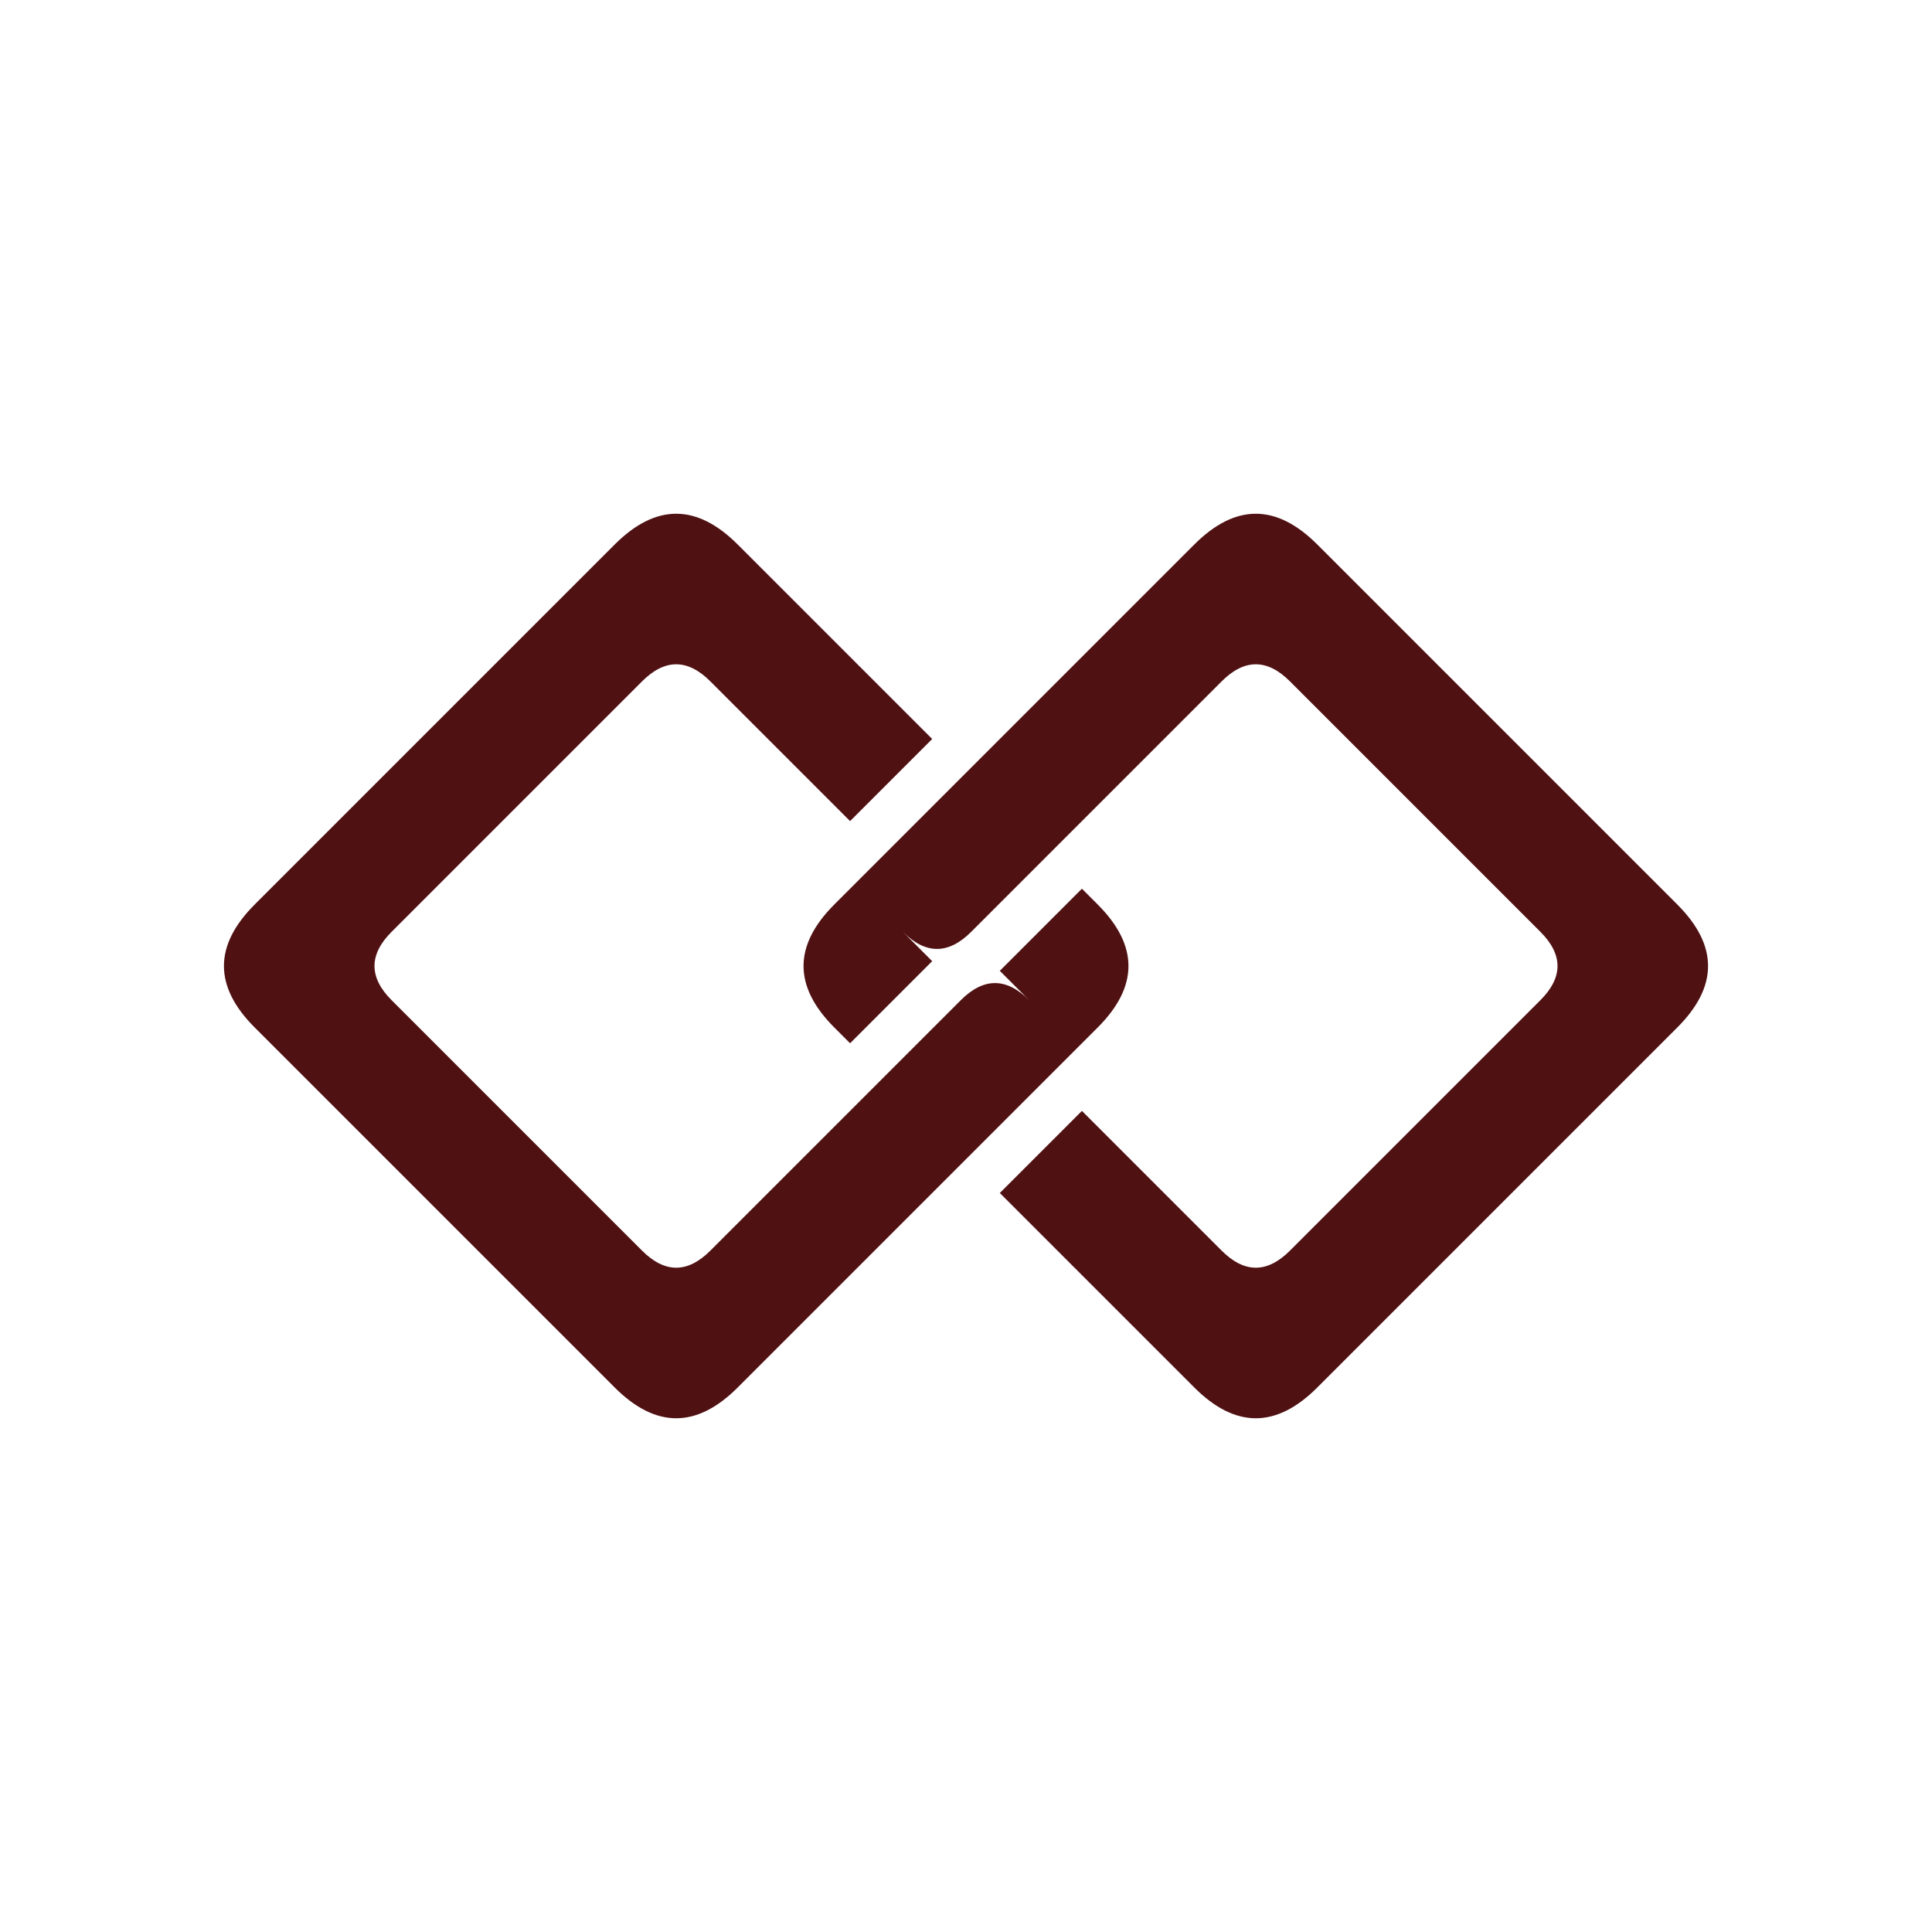
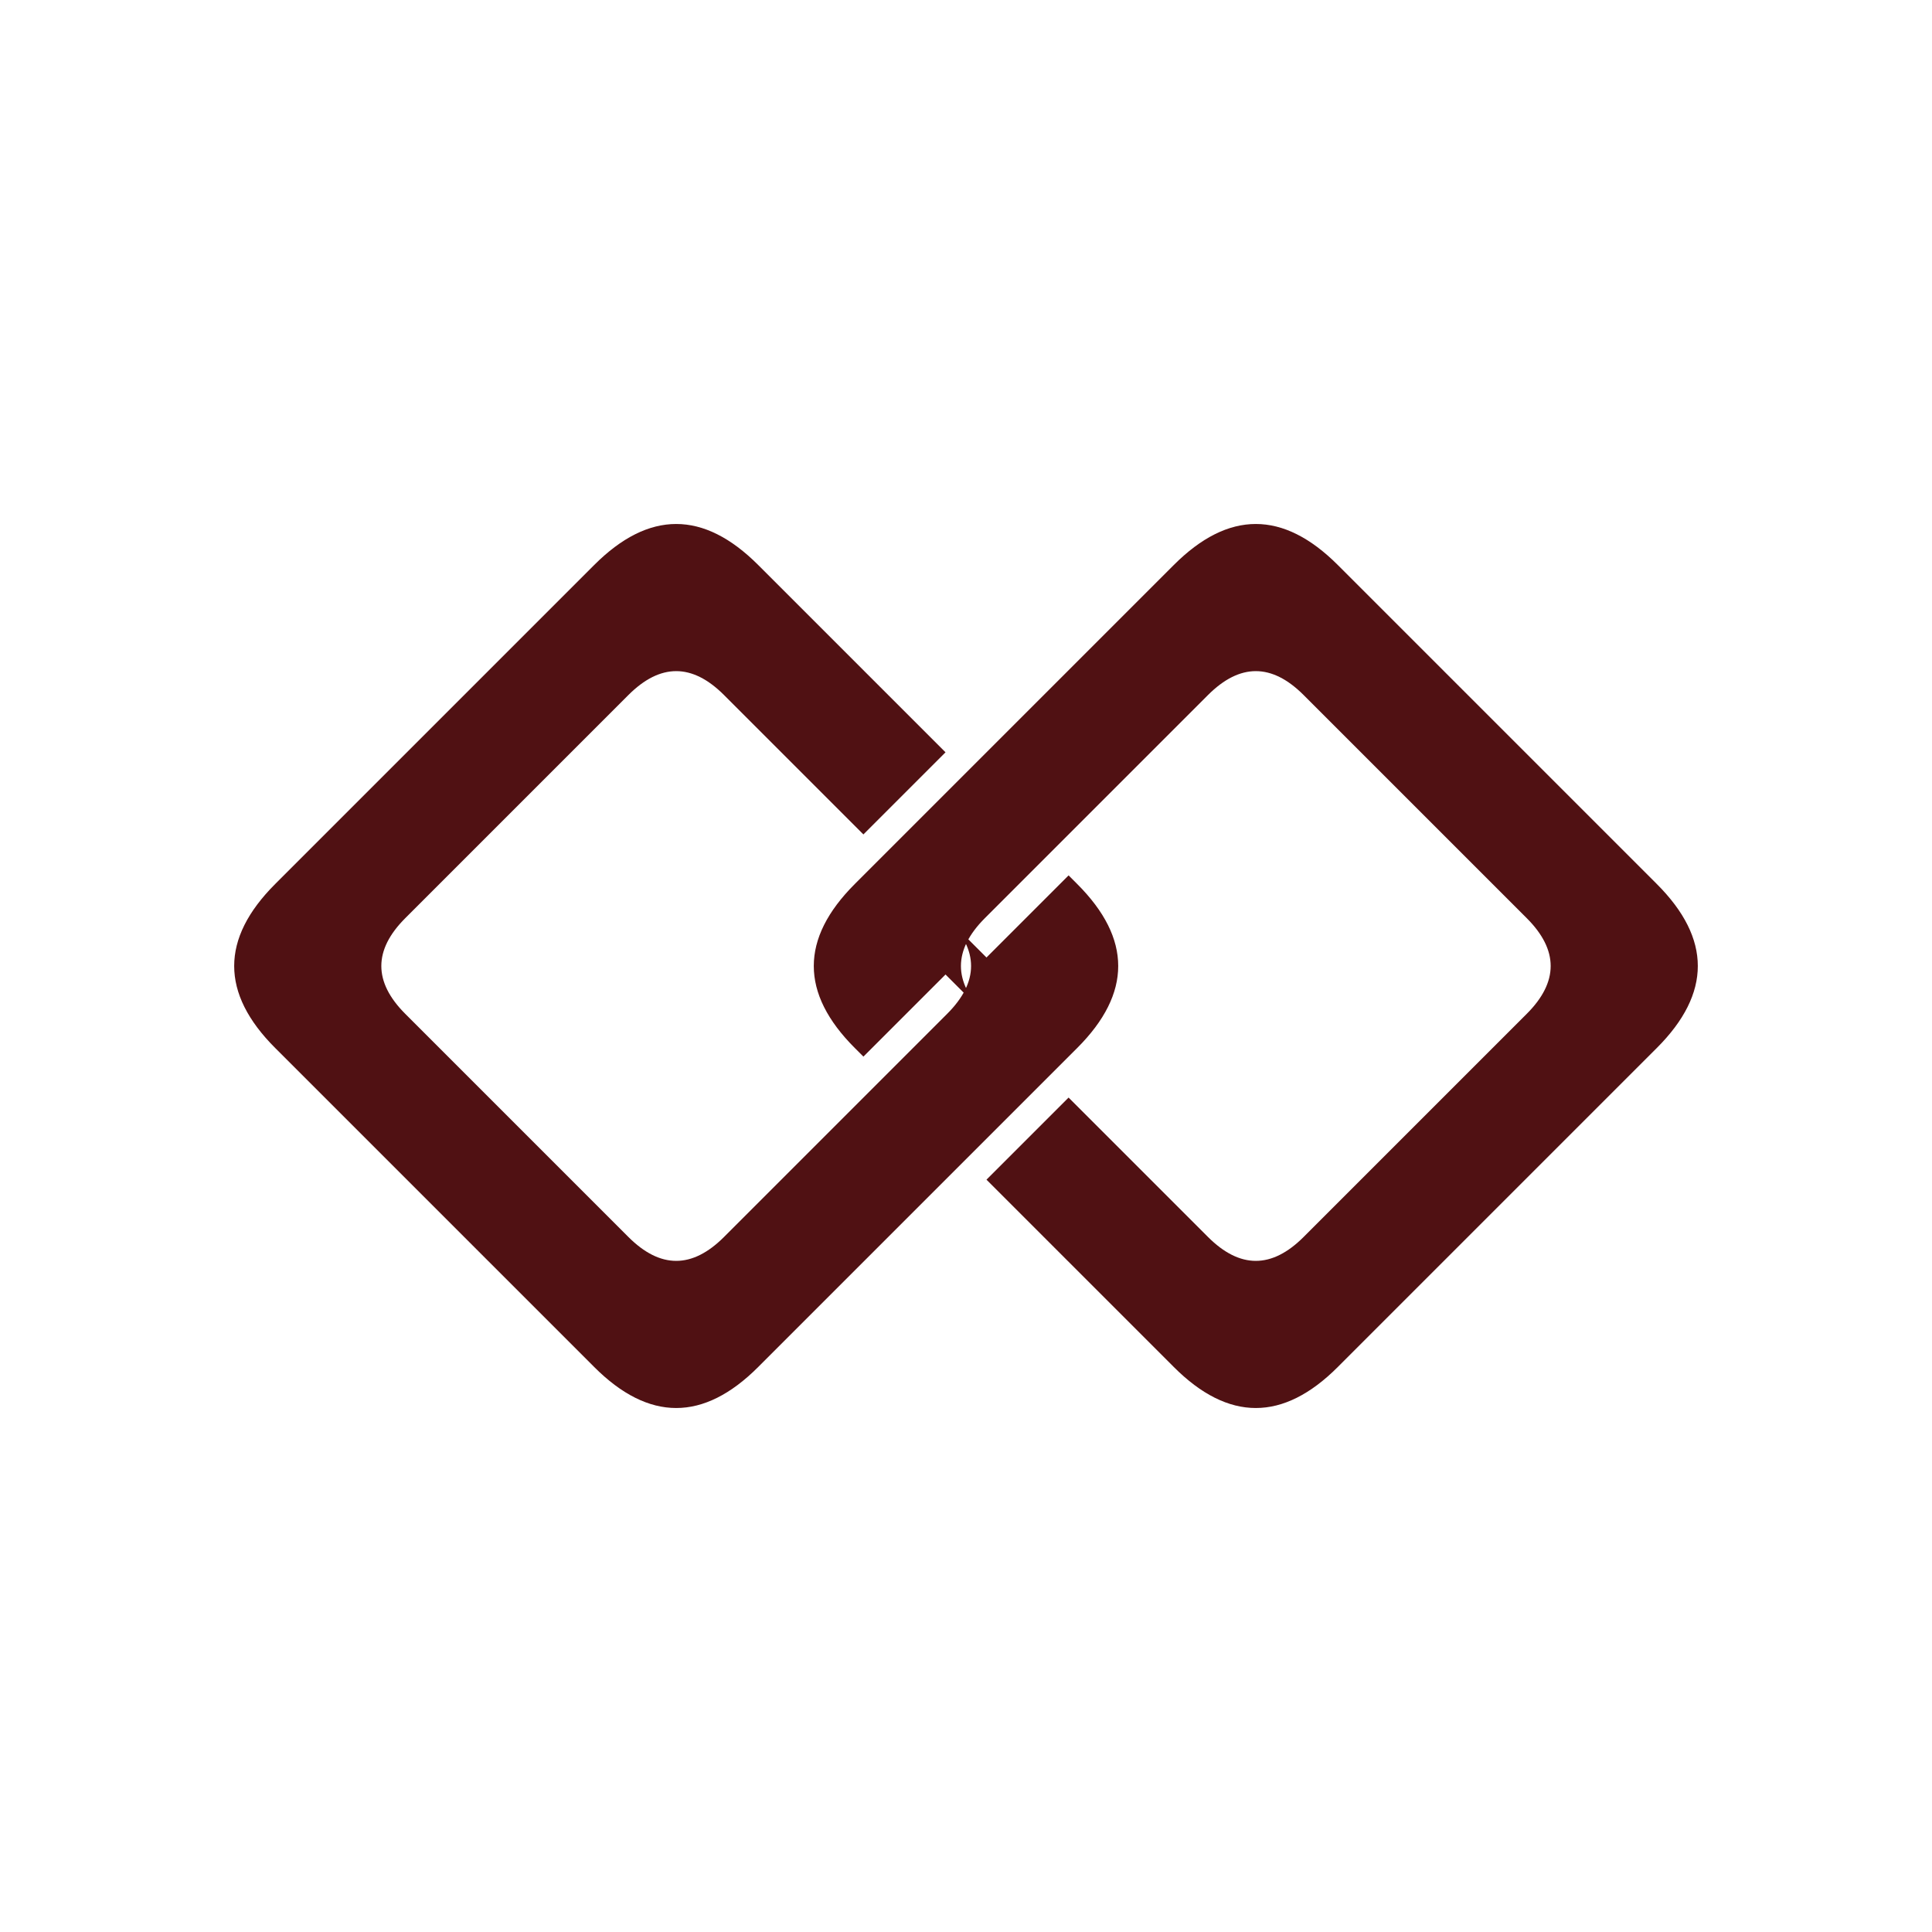
<svg xmlns="http://www.w3.org/2000/svg" viewBox="0 0 100 100">
-   <path d="M 44.000,42.500 L 48.250,38.250 L 38.182,28.182 Q 35.000,25.000 31.818,28.182 L 13.182,46.818 Q 10.000,50.000 13.182,53.182 L 31.818,71.818 Q 35.000,75.000 38.182,71.818 L 56.818,53.182 Q 60.000,50.000 56.818,46.818 L 56.000,46.000 L 51.750,50.250 L 53.268,51.768 Q 51.500,50.000 49.732,51.768 L 36.768,64.732 Q 35.000,66.500 33.232,64.732 L 20.268,51.768 Q 18.500,50.000 20.268,48.232 L 33.232,35.268 Q 35.000,33.500 36.768,35.268 Z" fill="#501113" />
-   <path d="M 56.000,57.500 L 51.750,61.750 L 61.818,71.818 Q 65.000,75.000 68.182,71.818 L 86.818,53.182 Q 90.000,50.000 86.818,46.818 L 68.182,28.182 Q 65.000,25.000 61.818,28.182 L 43.182,46.818 Q 40.000,50.000 43.182,53.182 L 44.000,54.000 L 48.250,49.750 L 46.732,48.232 Q 48.500,50.000 50.268,48.232 L 63.232,35.268 Q 65.000,33.500 66.768,35.268 L 79.732,48.232 Q 81.500,50.000 79.732,51.768 L 66.768,64.732 Q 65.000,66.500 63.232,64.732 Z" fill="#501113" />
+   <path d="M 44.690,43.190 L 48.940,38.940 L 39.243,29.243 Q 35.000,25.000 30.757,29.243 L 14.243,45.757 Q 10.000,50.000 14.243,54.243 L 30.757,70.757 Q 35.000,75.000 39.243,70.757 L 55.757,54.243 Q 60.000,50.000 55.757,45.757 L 55.310,45.310 L 51.060,49.560 L 49.025,47.525 Q 51.500,50.000 49.025,52.475 L 37.475,64.025 Q 35.000,66.500 32.525,64.025 L 20.975,52.475 Q 18.500,50.000 20.975,47.525 L 32.525,35.975 Q 35.000,33.500 37.475,35.975 Z" fill="#501113" />
+   <path d="M 55.310,56.810 L 51.060,61.060 L 60.757,70.757 Q 65.000,75.000 69.243,70.757 L 85.757,54.243 Q 90.000,50.000 85.757,45.757 L 69.243,29.243 Q 65.000,25.000 60.757,29.243 L 44.243,45.757 Q 40.000,50.000 44.243,54.243 L 44.690,54.690 L 48.940,50.440 L 50.975,52.475 Q 48.500,50.000 50.975,47.525 L 62.525,35.975 Q 65.000,33.500 67.475,35.975 L 79.025,47.525 Q 81.500,50.000 79.025,52.475 L 67.475,64.025 Q 65.000,66.500 62.525,64.025 Z" fill="#501113" />
</svg>
